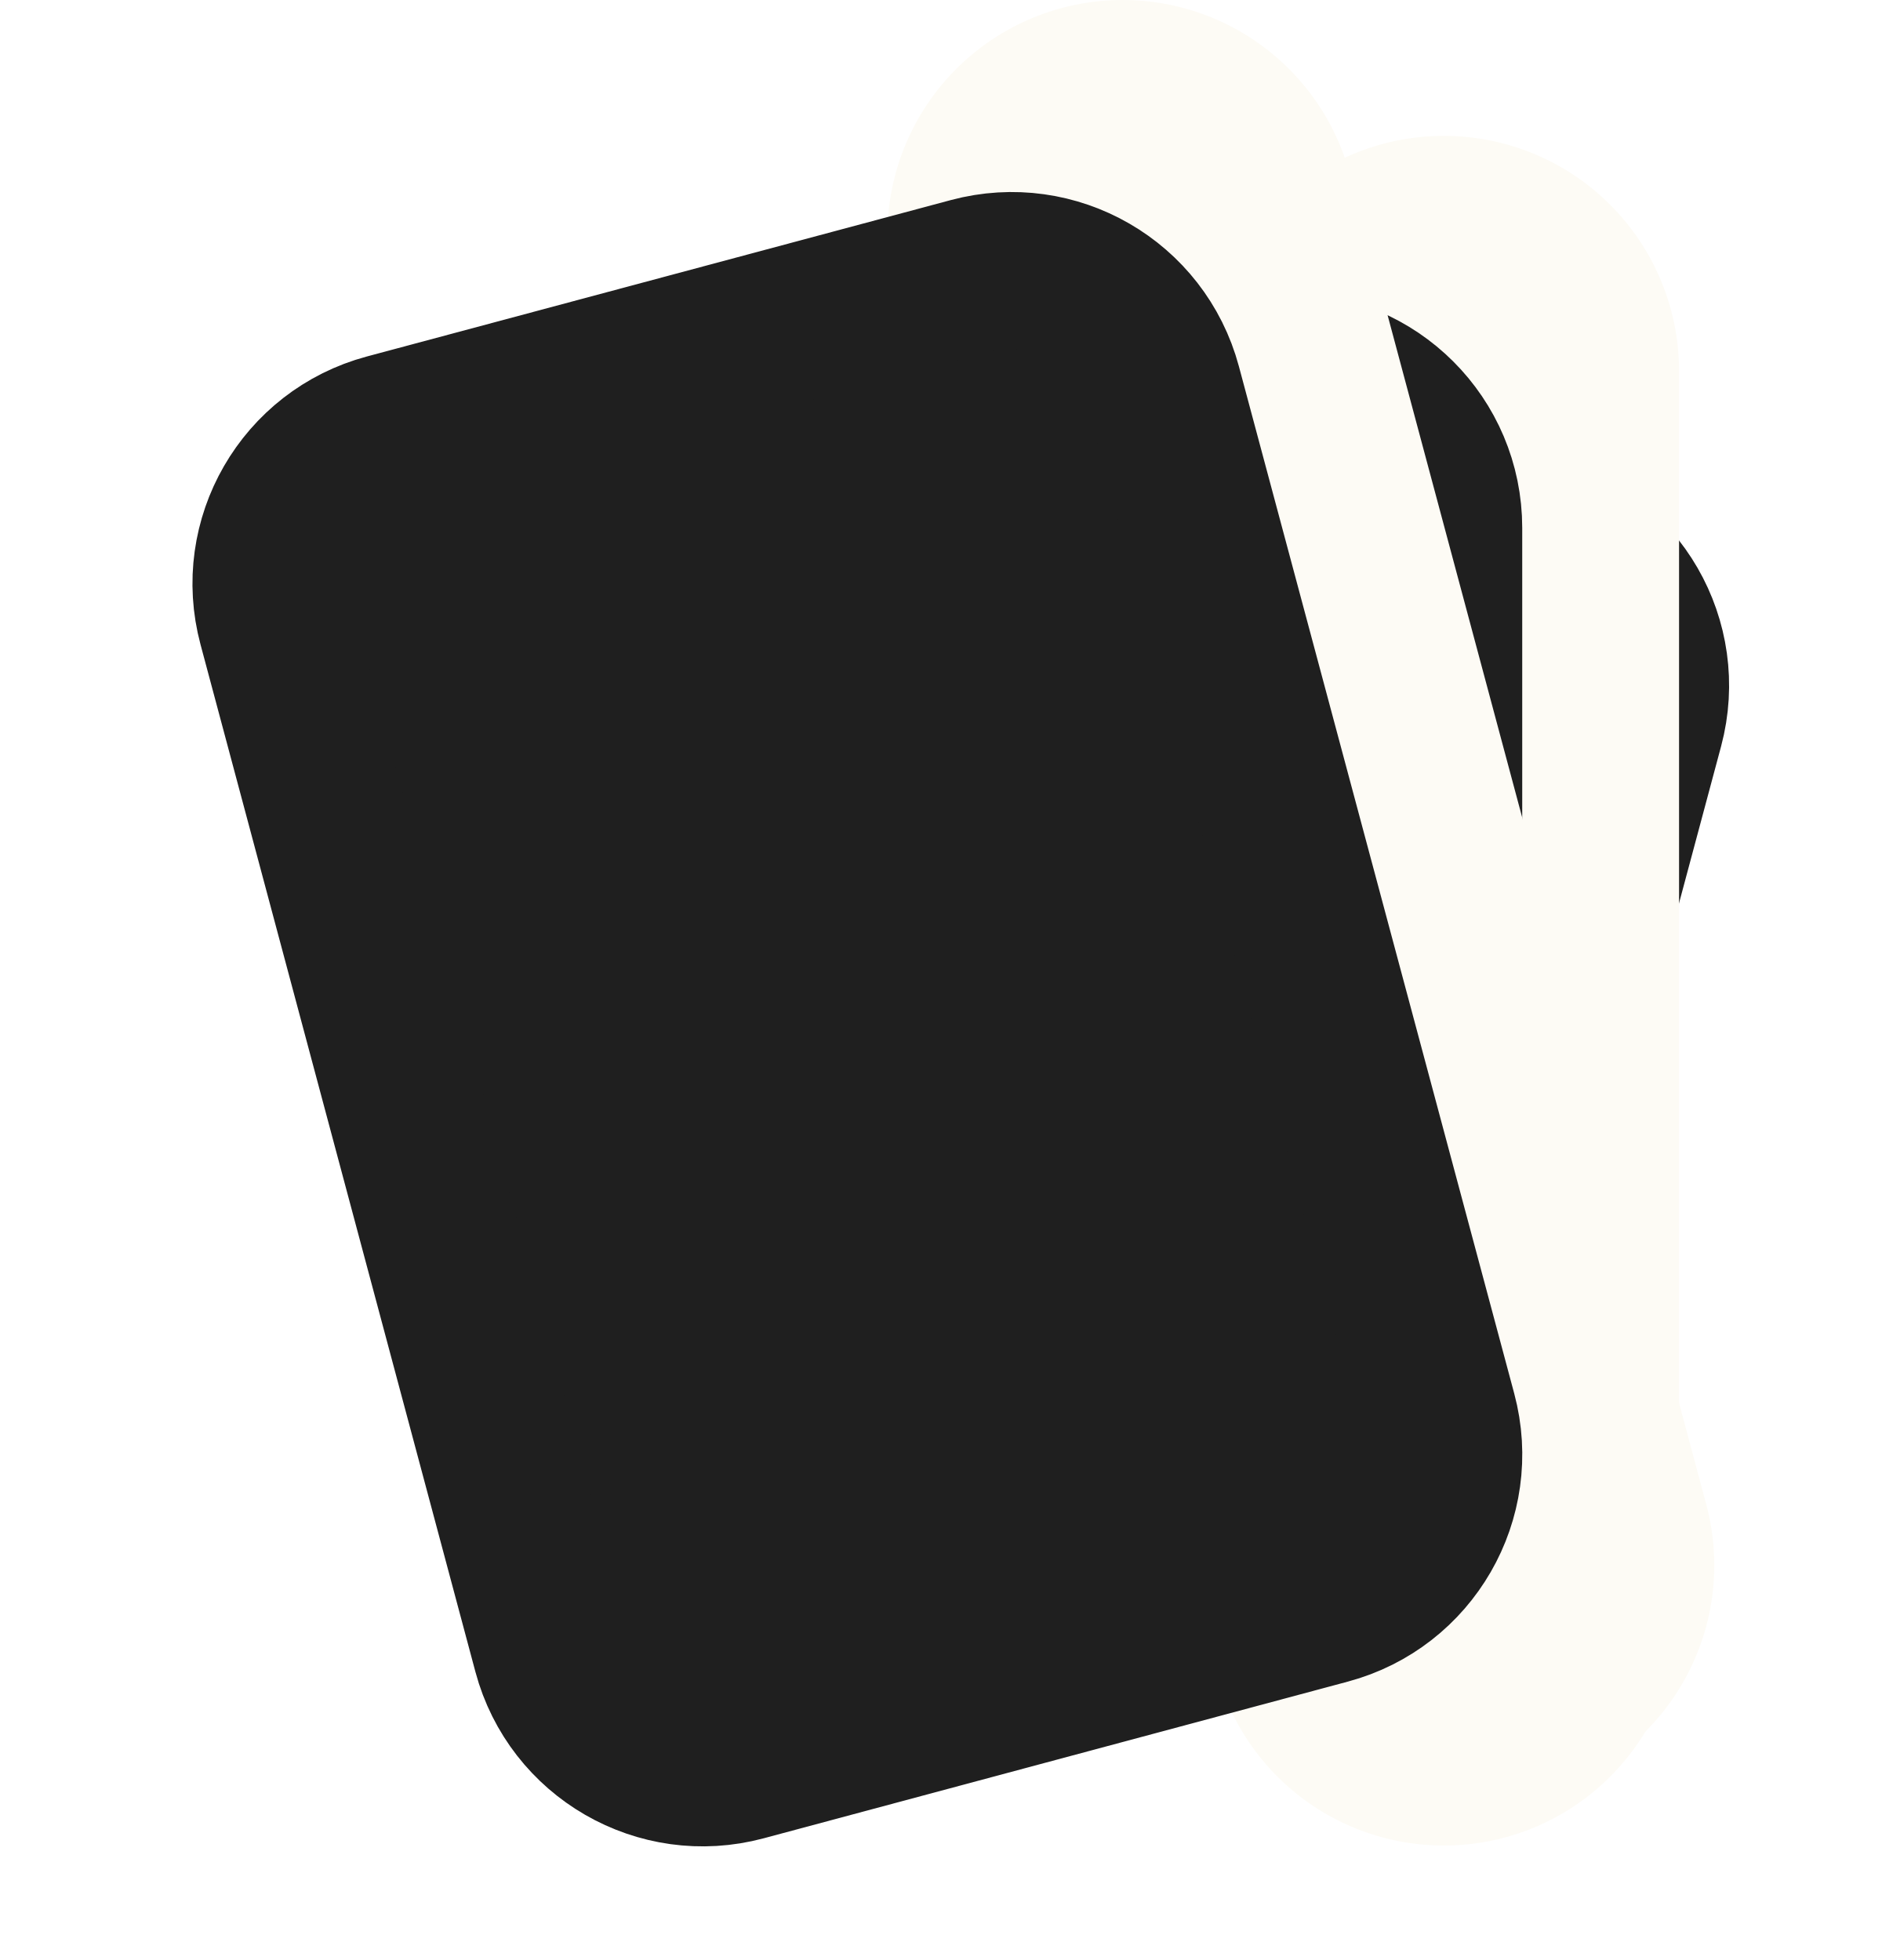
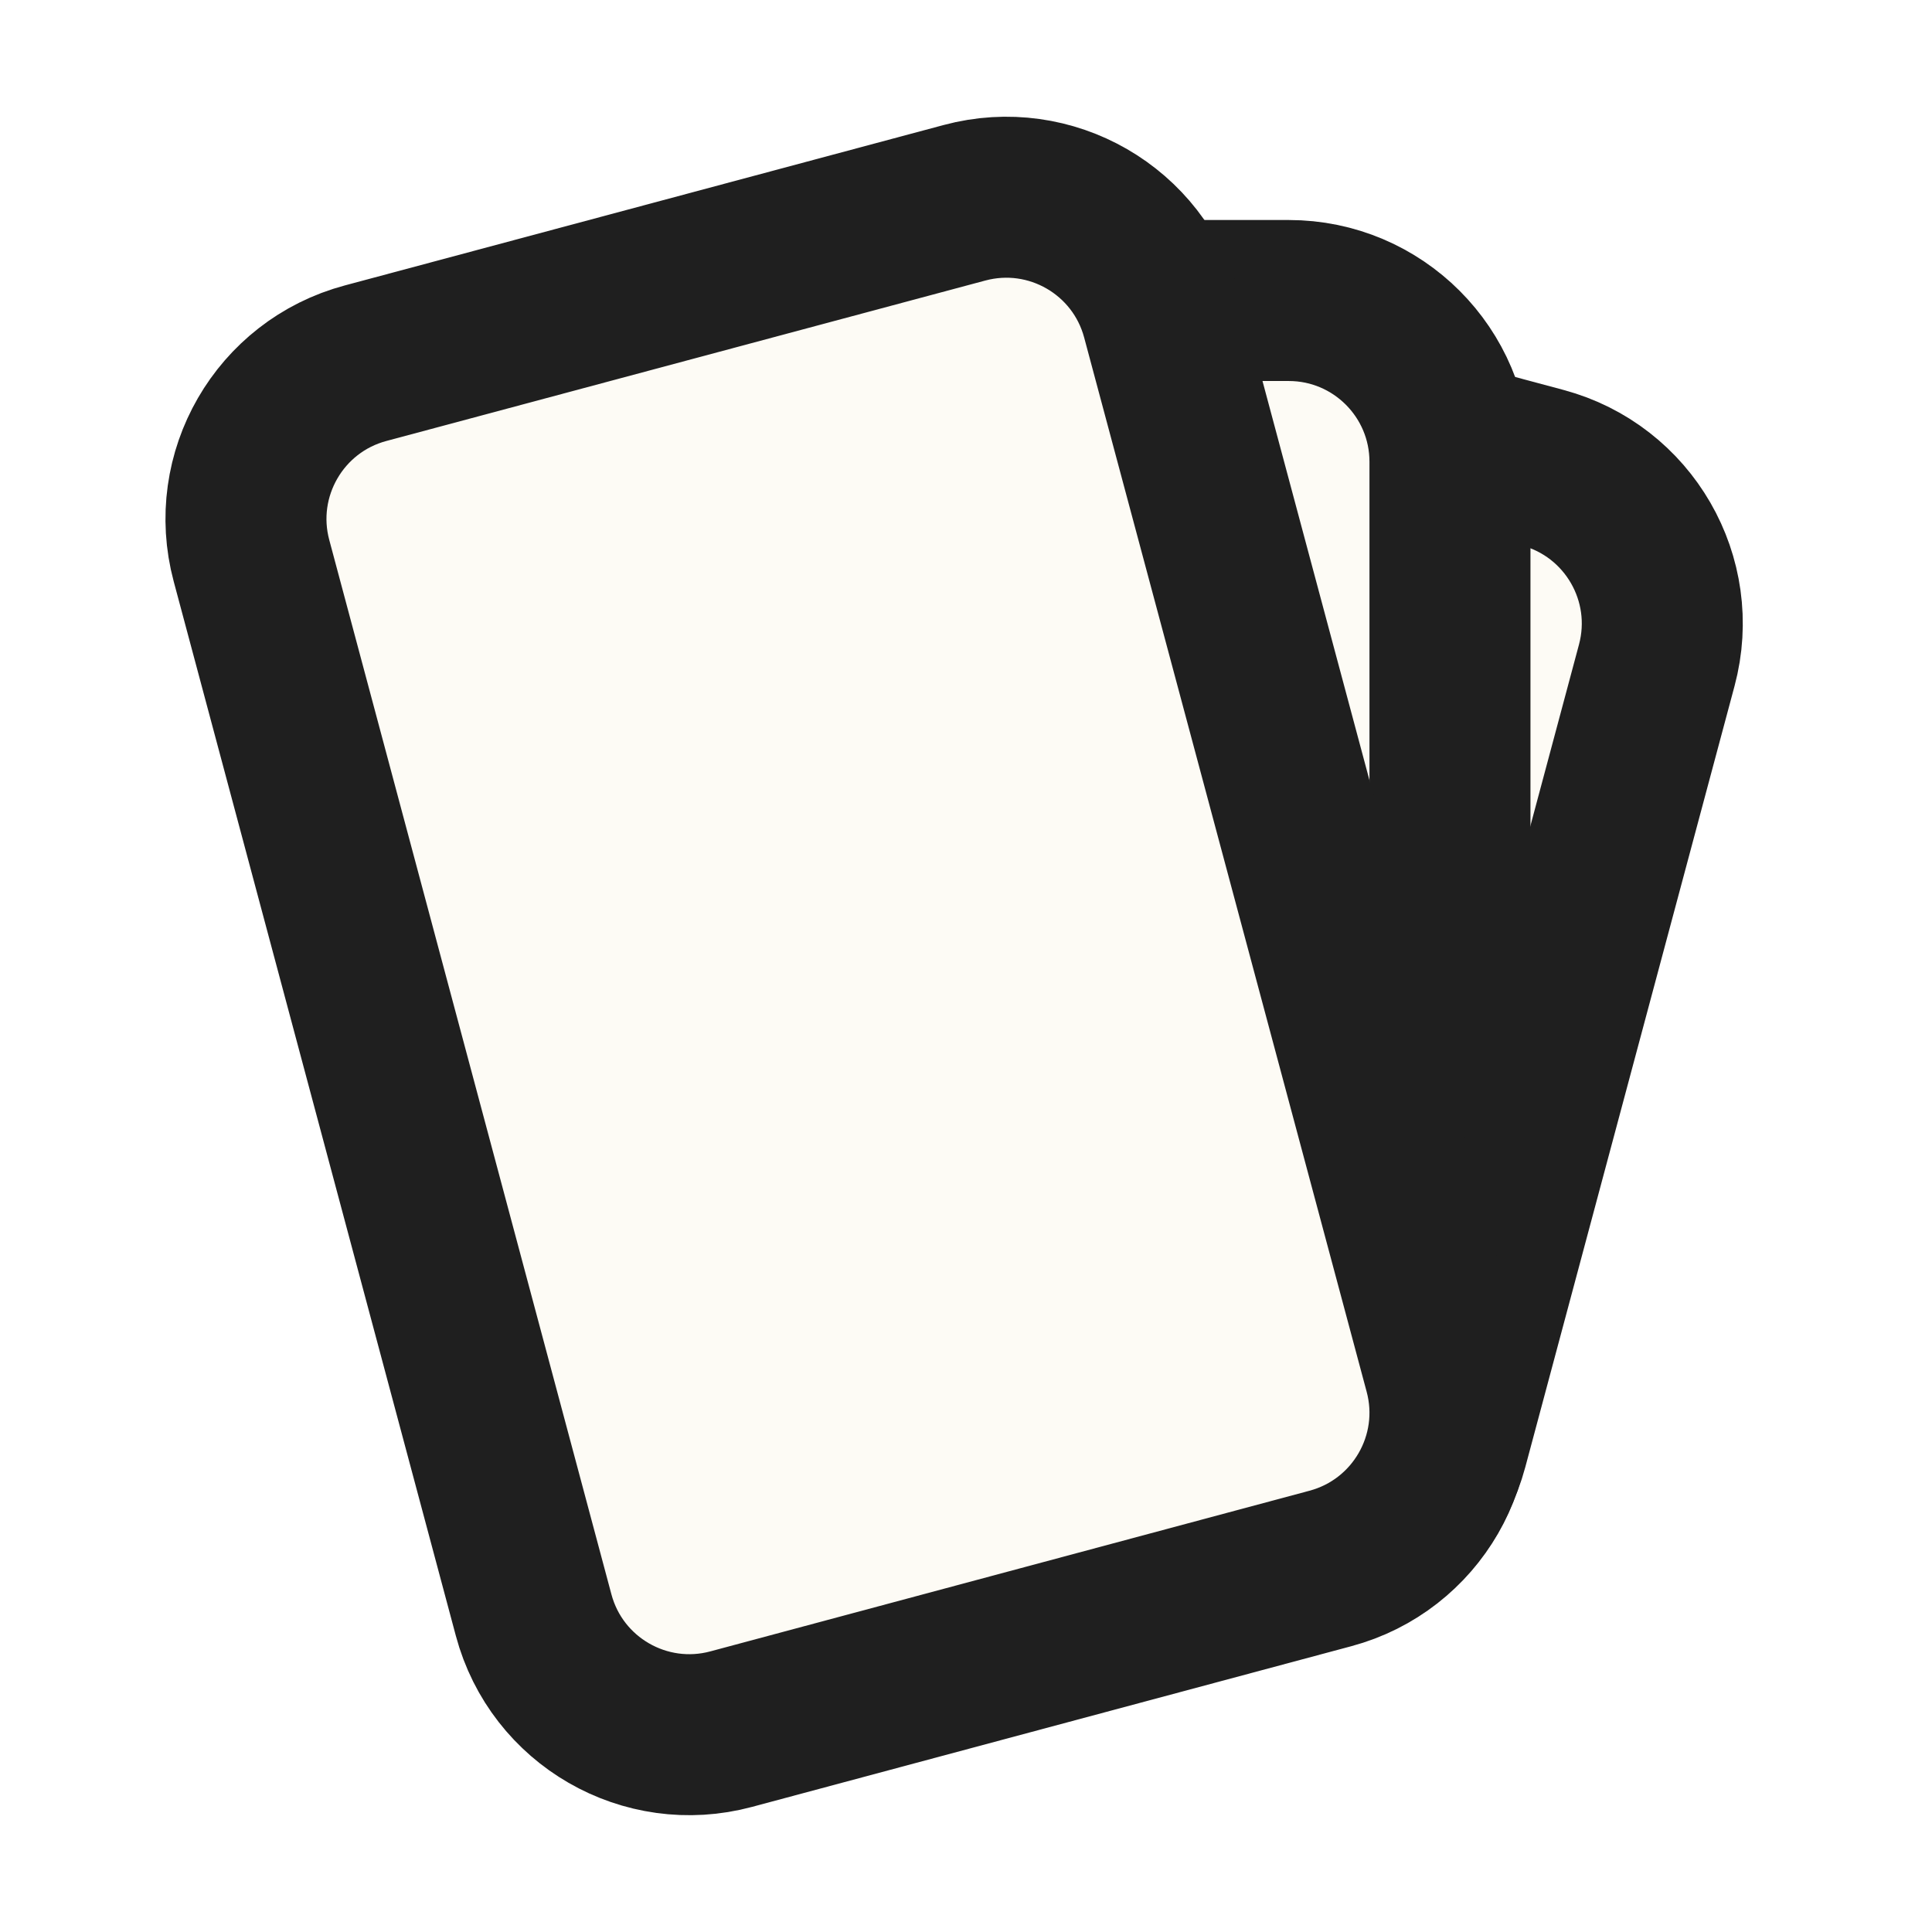
- <svg xmlns="http://www.w3.org/2000/svg" width="24" height="25" viewBox="0 0 24 25" fill="none">
-   <path d="M11.933 6.836L9.328 16.545C9.042 17.612 9.675 18.709 10.743 18.995L15.931 20.384C16.998 20.669 18.094 20.036 18.38 18.969L20.982 9.261C21.267 8.194 20.634 7.097 19.567 6.811L14.383 5.422C13.316 5.136 12.22 5.769 11.933 6.836Z" fill="#FDFBF5" stroke="#1F1F1F" stroke-width="2" />
-   <path d="M18.412 4.733V20.54" stroke="#FDFBF5" stroke-width="6" stroke-linecap="round" />
-   <path d="M7.873 6.732L7.869 18.542C7.869 19.647 8.765 20.543 9.87 20.542L16.413 20.54C17.517 20.54 18.412 19.645 18.412 18.54V6.733C18.412 5.628 17.517 4.733 16.412 4.733H9.873C8.769 4.733 7.874 5.628 7.873 6.732Z" fill="#FDFBF5" stroke="#1F1F1F" stroke-width="2" />
-   <path d="M14.316 3L18.861 19.965" stroke="#FDFBF5" stroke-width="6" stroke-linecap="round" />
-   <path d="M3.523 7.962L7.029 21.067C7.315 22.134 8.412 22.768 9.479 22.482L16.93 20.483C17.997 20.197 18.63 19.1 18.344 18.033L14.833 4.932C14.547 3.865 13.451 3.232 12.384 3.518L4.937 5.513C3.87 5.799 3.237 6.895 3.523 7.962Z" fill="#1F1F1F" stroke="#1F1F1F" stroke-width="2" />
+ <svg xmlns="http://www.w3.org/2000/svg" width="24" height="24" viewBox="0 0 24 24" fill="none">
+   <path d="M11.533 5.839L8.929 15.541C8.643 16.611 9.277 17.71 10.347 17.996L15.528 19.383C16.597 19.669 17.695 19.035 17.982 17.966L20.581 8.264C20.867 7.195 20.233 6.097 19.164 5.81L13.986 4.423C12.918 4.137 11.819 4.771 11.533 5.839Z" fill="#FDFBF5" stroke="#1F1F1F" stroke-width="2" />
+   <path d="M7.474 5.736L7.47 17.538C7.469 18.645 8.367 19.543 9.474 19.542L16.009 19.54C17.116 19.54 18.012 18.643 18.012 17.537V5.737C18.012 4.63 17.115 3.733 16.009 3.733H9.477C8.371 3.733 7.474 4.63 7.474 5.736Z" fill="#FDFBF5" stroke="#1F1F1F" stroke-width="2" />
+   <path d="M3.124 6.965L6.629 20.063C6.915 21.133 8.014 21.767 9.083 21.48L16.527 19.484C17.596 19.197 18.23 18.099 17.943 17.03L14.434 3.935C14.148 2.866 13.05 2.232 11.981 2.519L4.541 4.512C3.472 4.798 2.838 5.897 3.124 6.965Z" fill="#FDFBF5" stroke="#1F1F1F" stroke-width="2" />
</svg>
